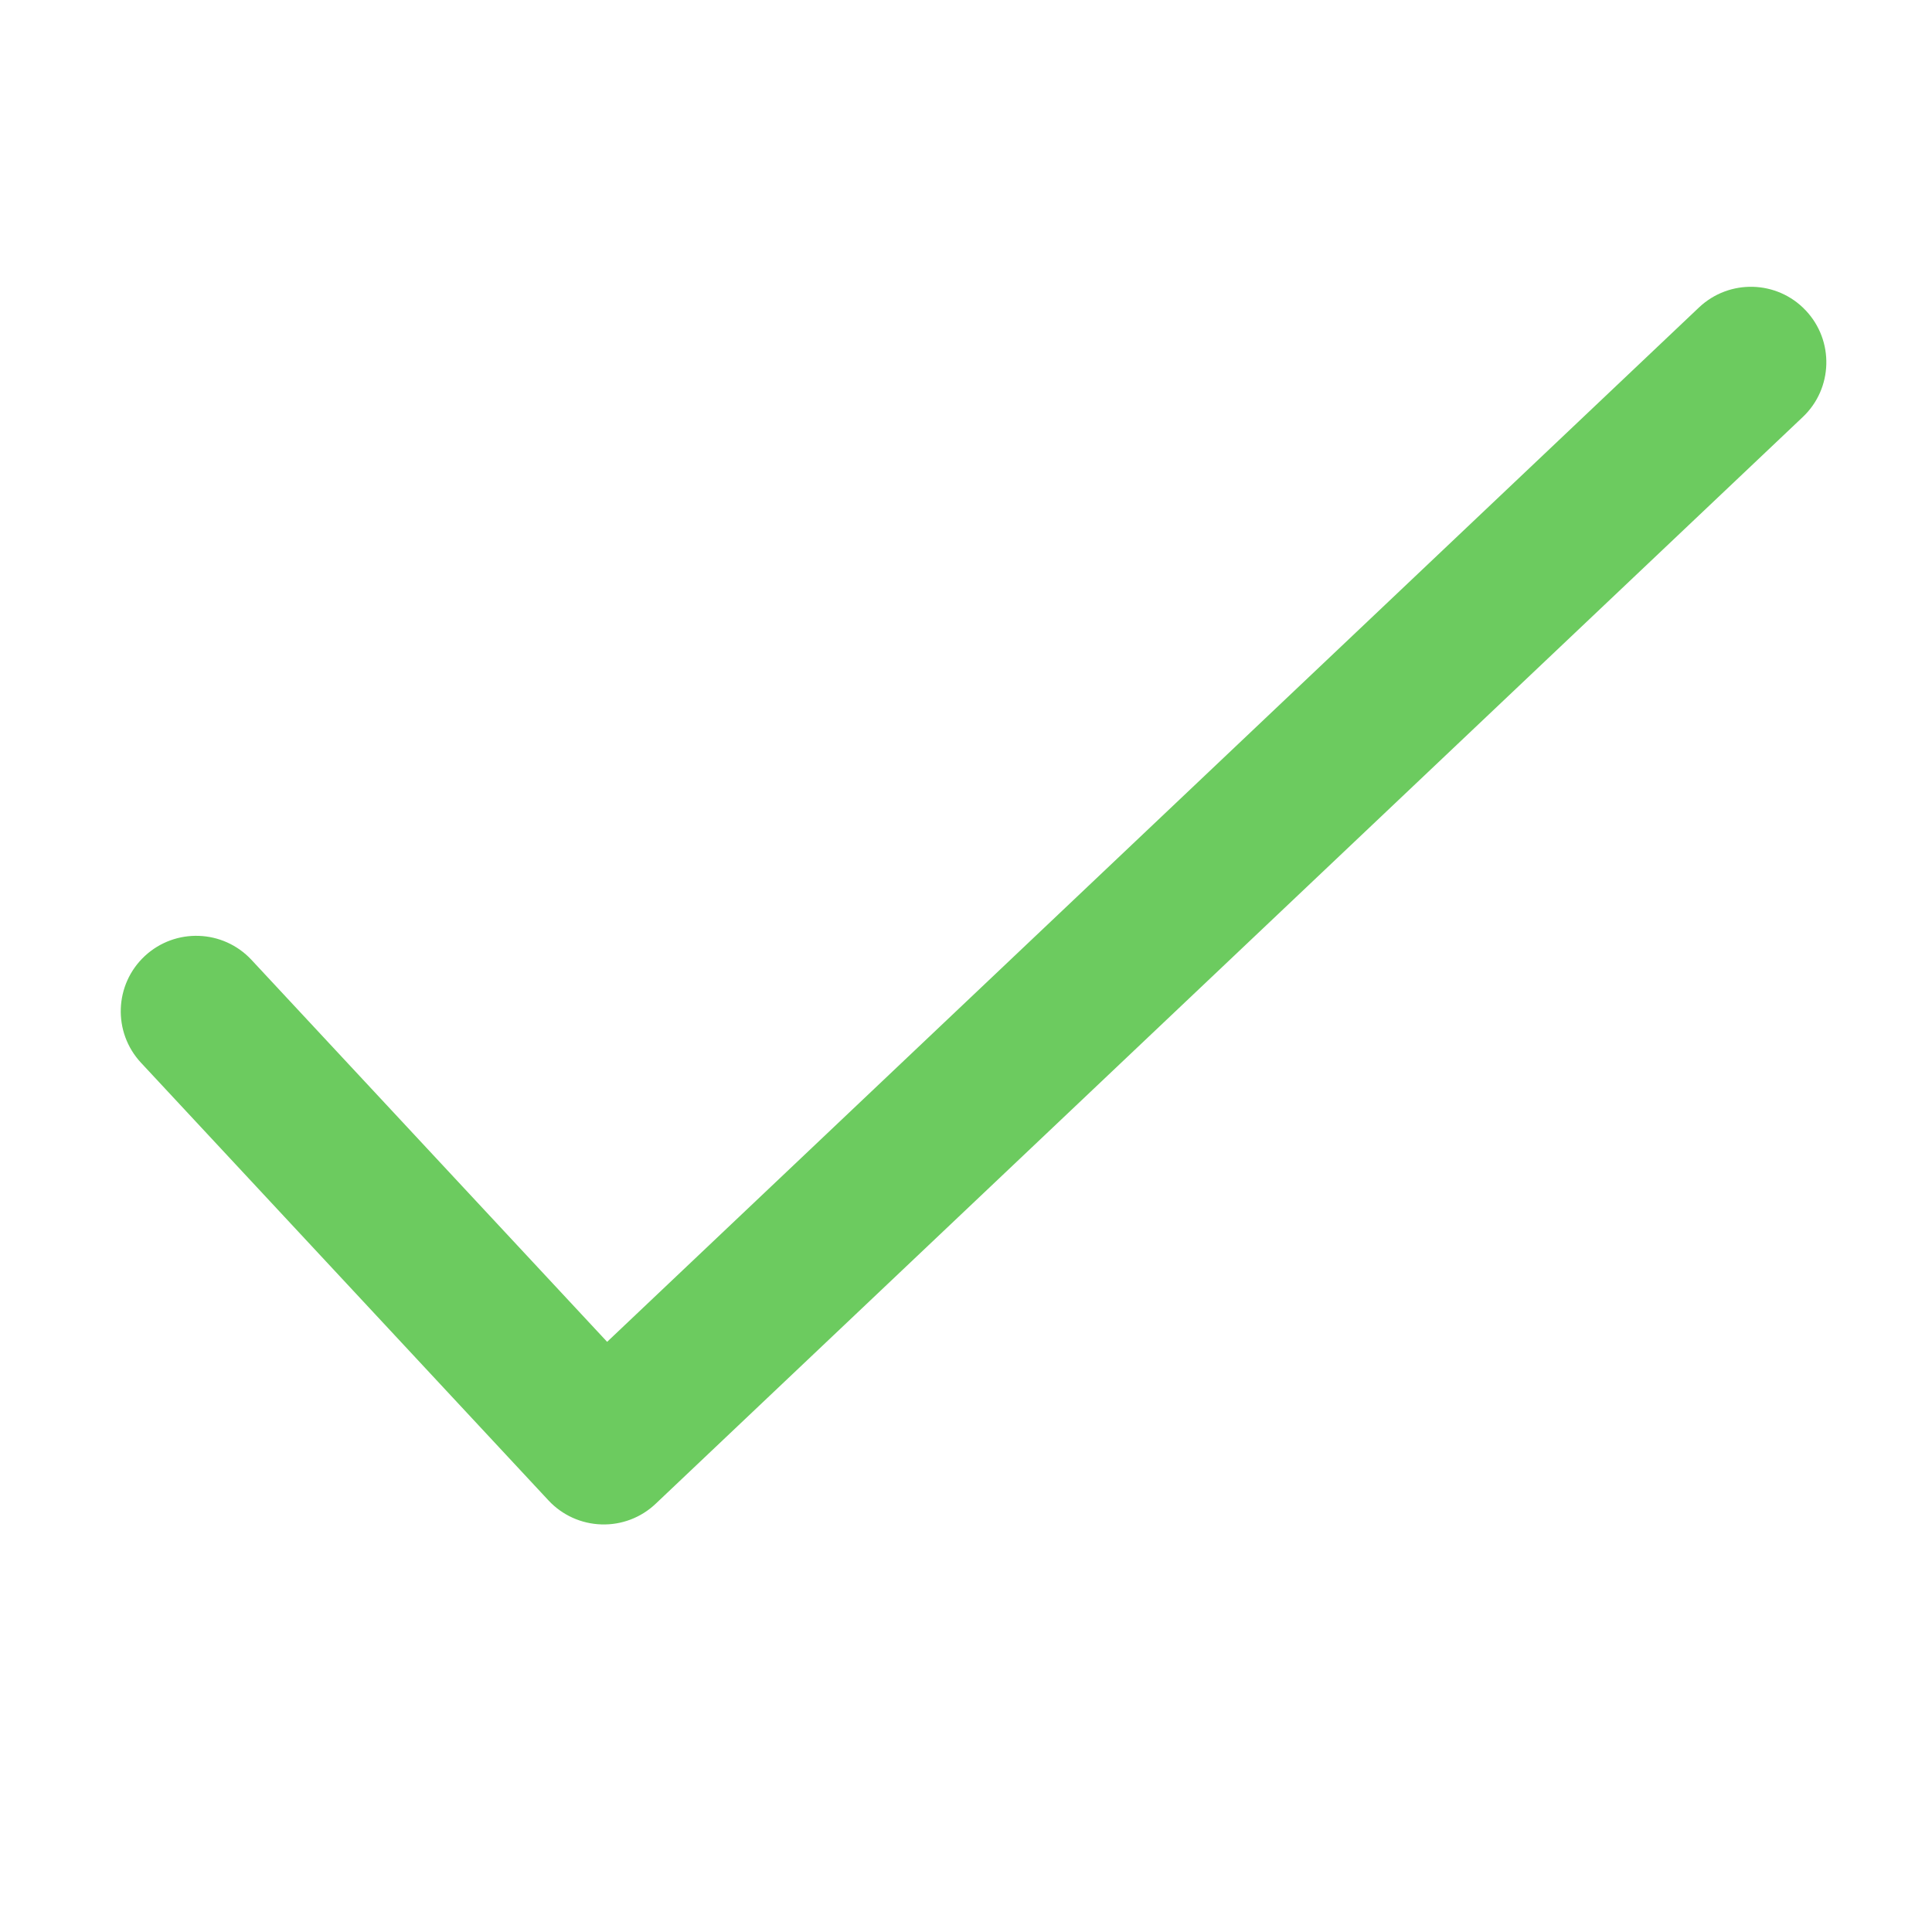
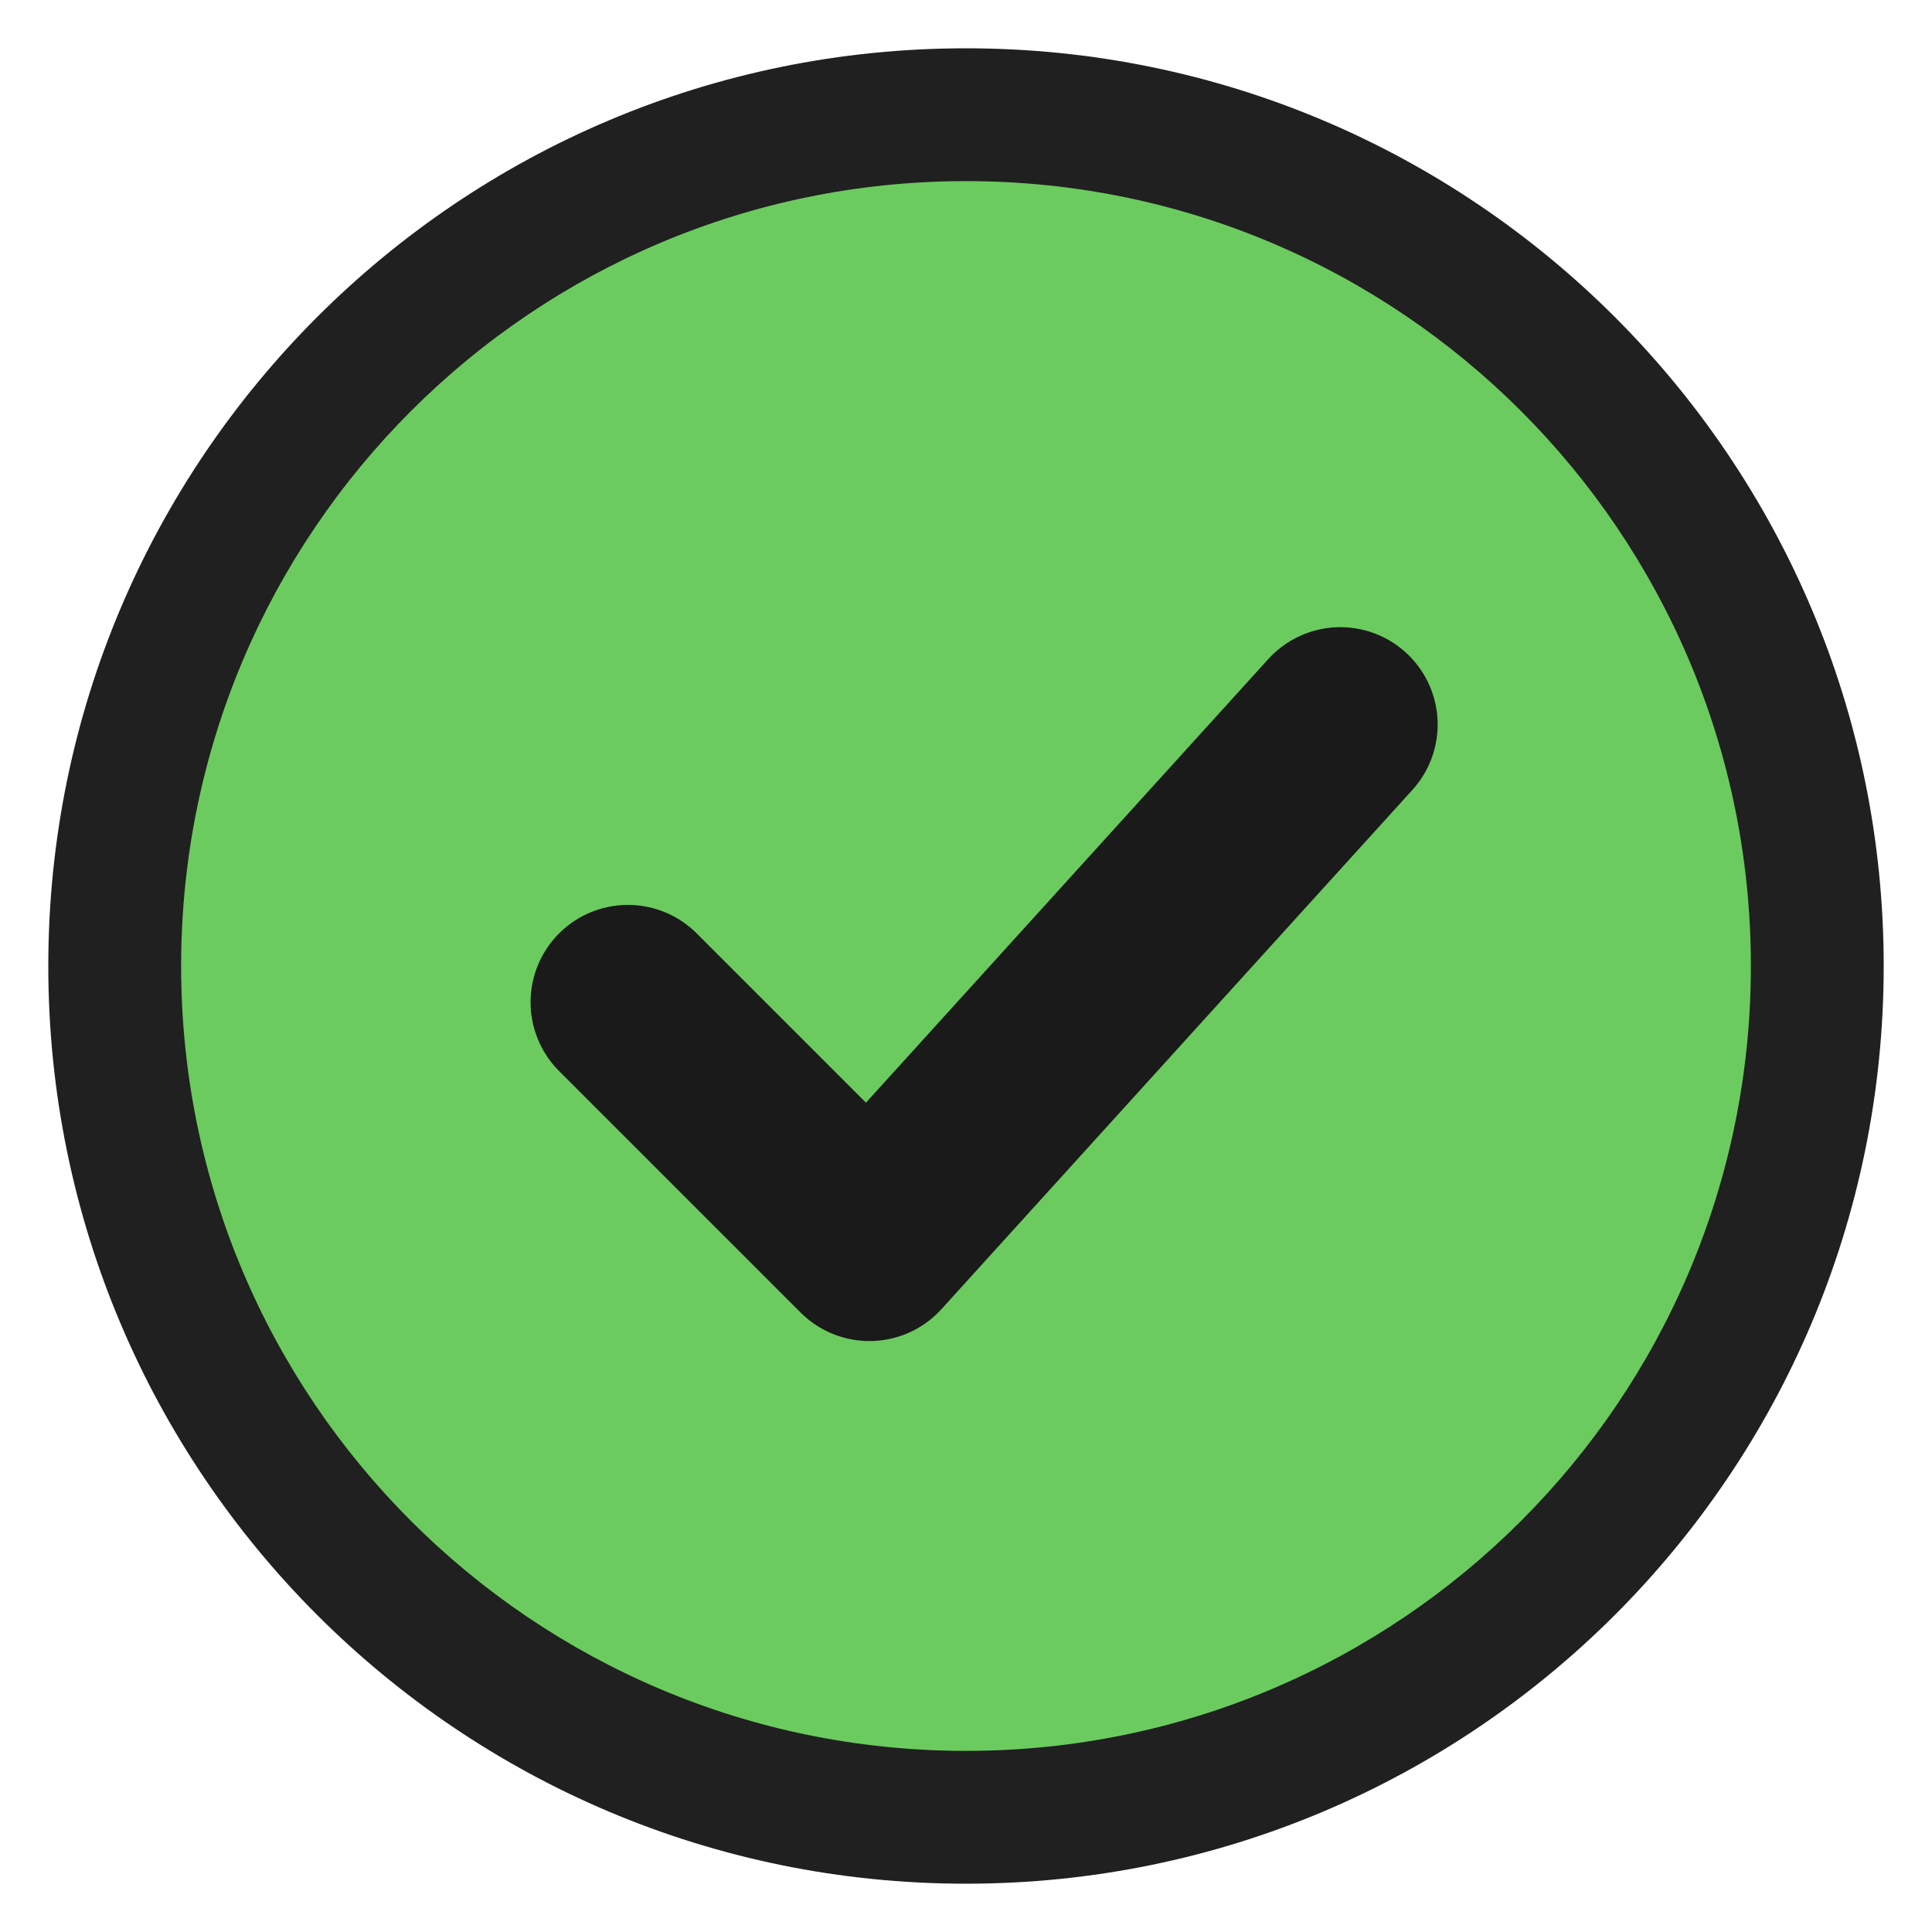
- <svg xmlns="http://www.w3.org/2000/svg" width="32" height="32" viewBox="0 0 32 32" fill="none">
-   <path d="M29.907 5.14C30.382 5.641 30.361 6.433 29.86 6.907L10.86 24.907C10.618 25.137 10.294 25.26 9.961 25.249C9.628 25.239 9.312 25.096 9.085 24.852L2.335 17.602C1.865 17.096 1.893 16.306 2.398 15.835C2.904 15.365 3.694 15.393 4.165 15.898L10.056 22.225L28.14 5.093C28.642 4.618 29.433 4.639 29.907 5.14Z" fill="#6CCB5F" />
+ <svg xmlns="http://www.w3.org/2000/svg" width="32" height="32" viewBox="0 0 16 16">
+   <circle cx="8" cy="8" r="7.6" fill="#202020" />
+   <circle cx="8" cy="8" r="6.5" fill="#6CCB5F" />
+   <path d="M5.2 8.3l2 2 3.9-4.3" fill="none" stroke="#1A1A1A" stroke-width="1.612" stroke-linecap="round" stroke-linejoin="round" />
</svg>
